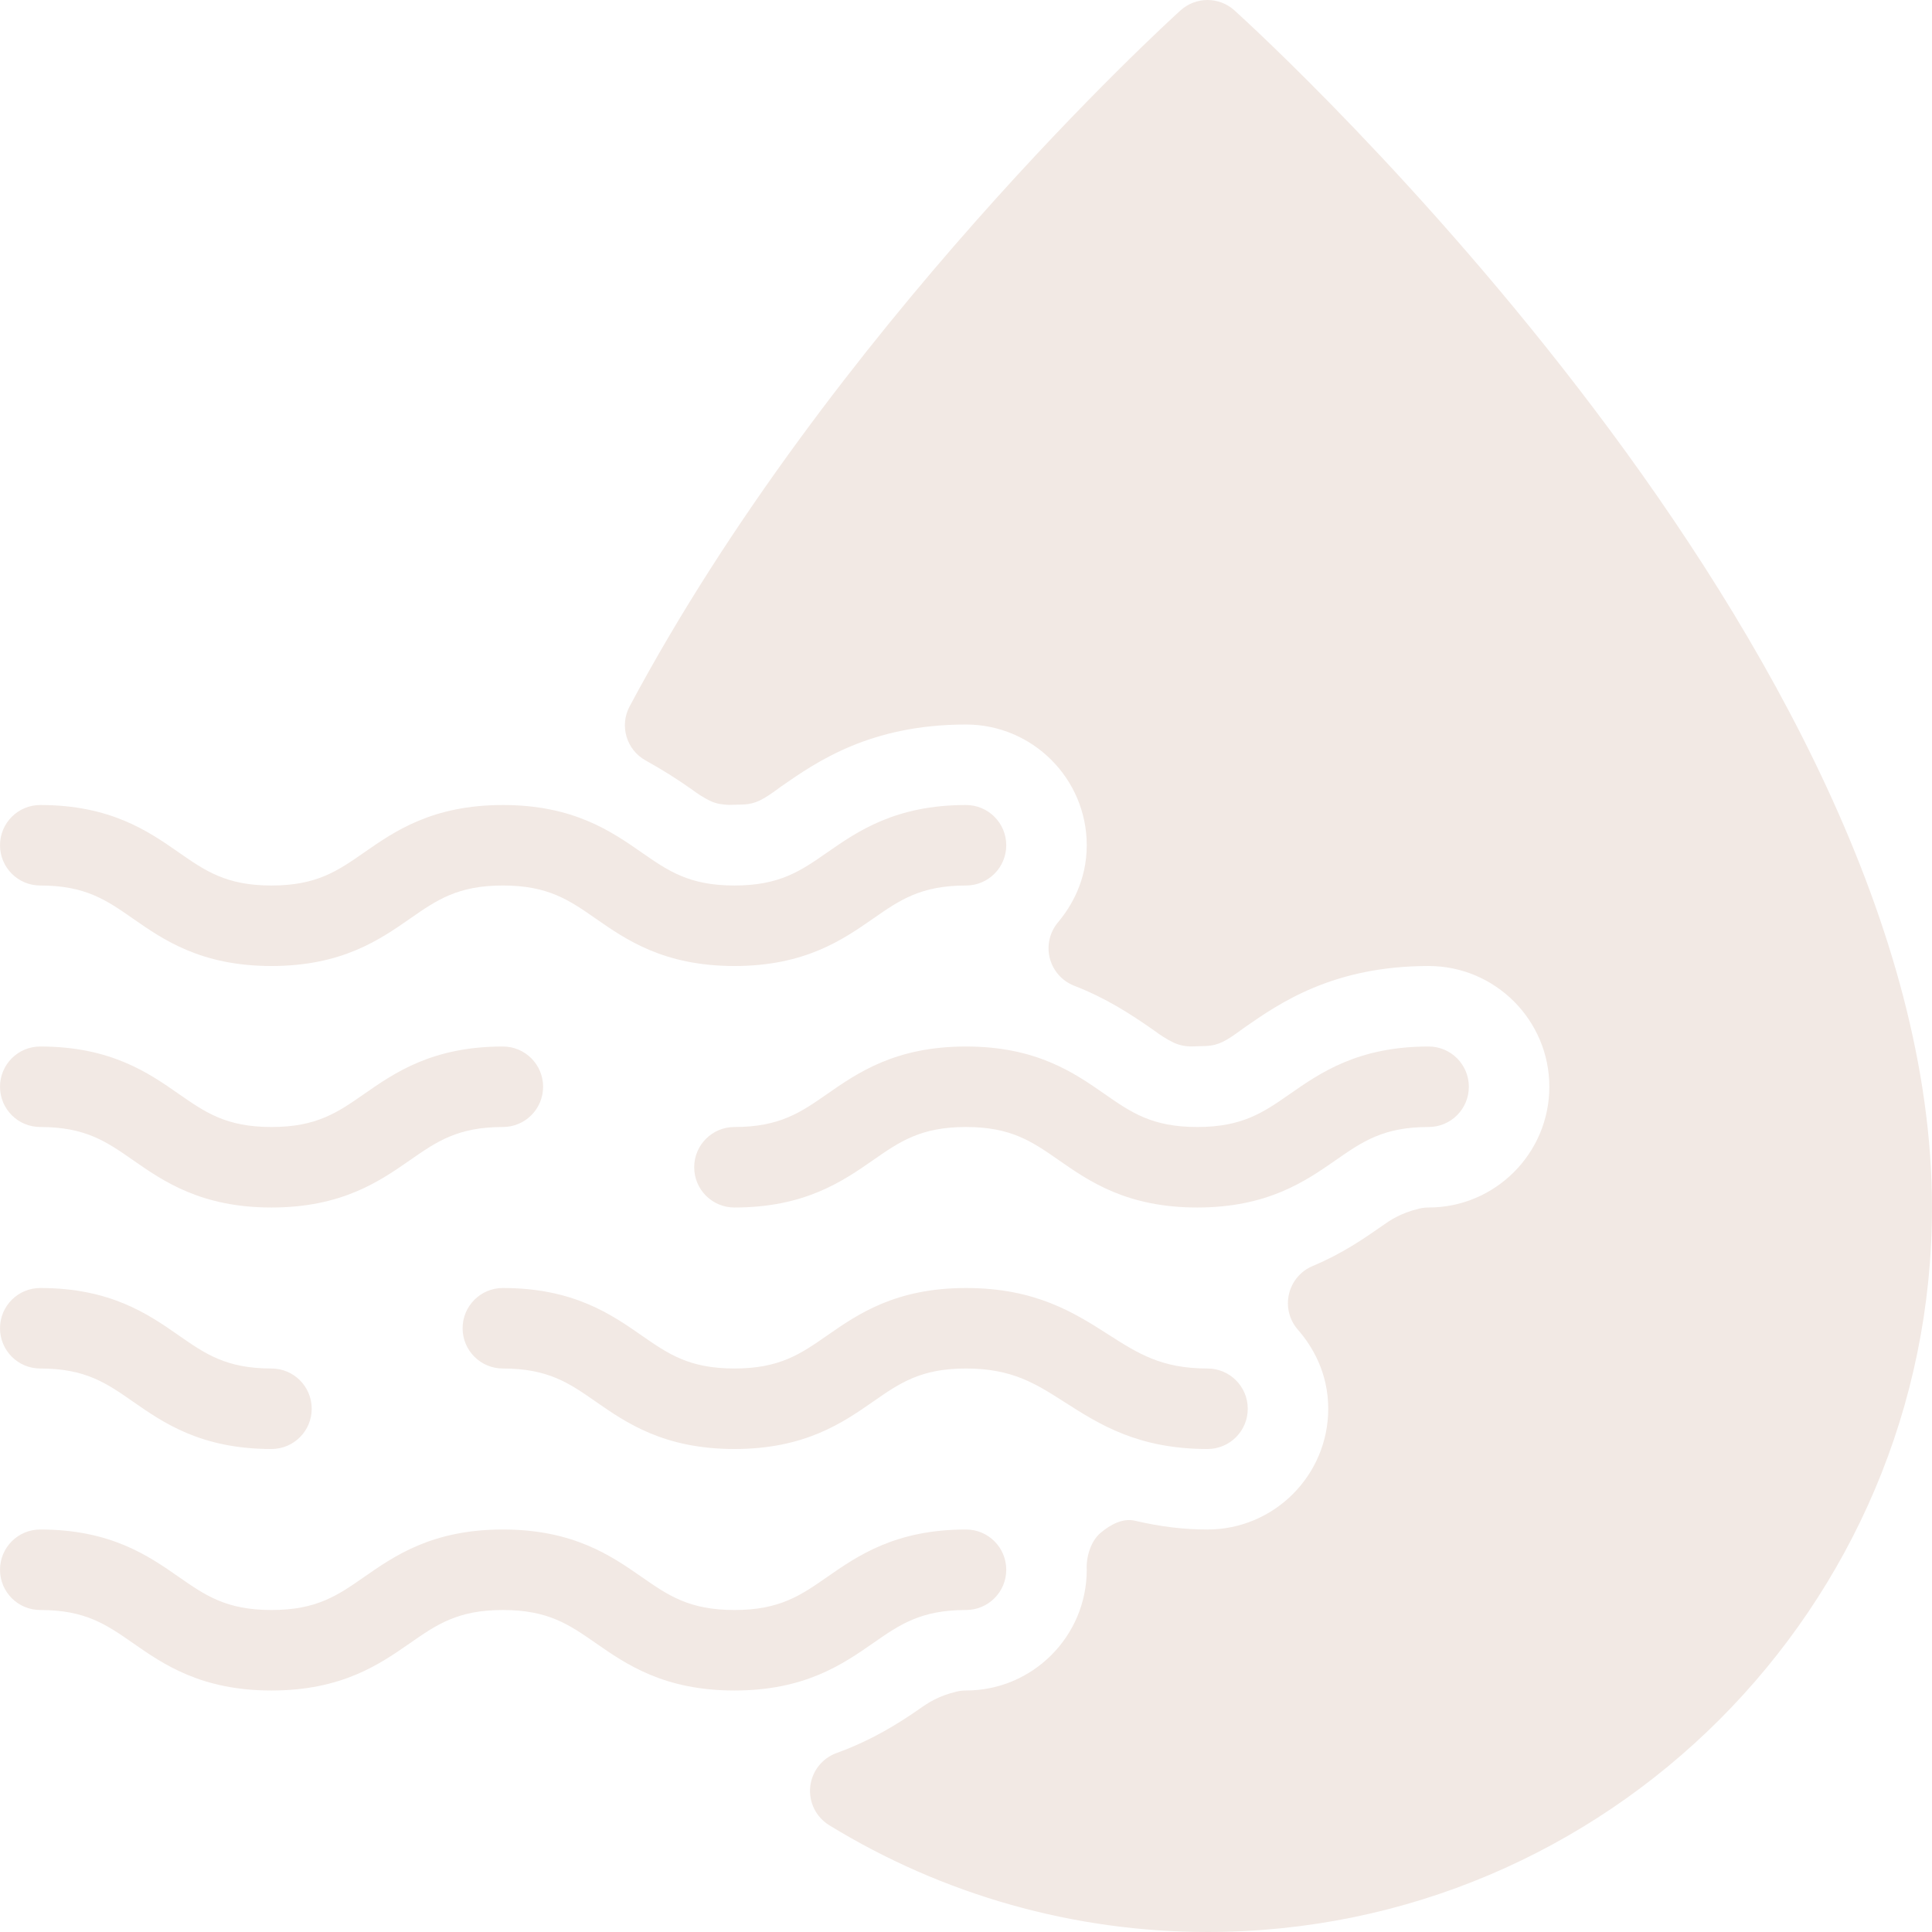
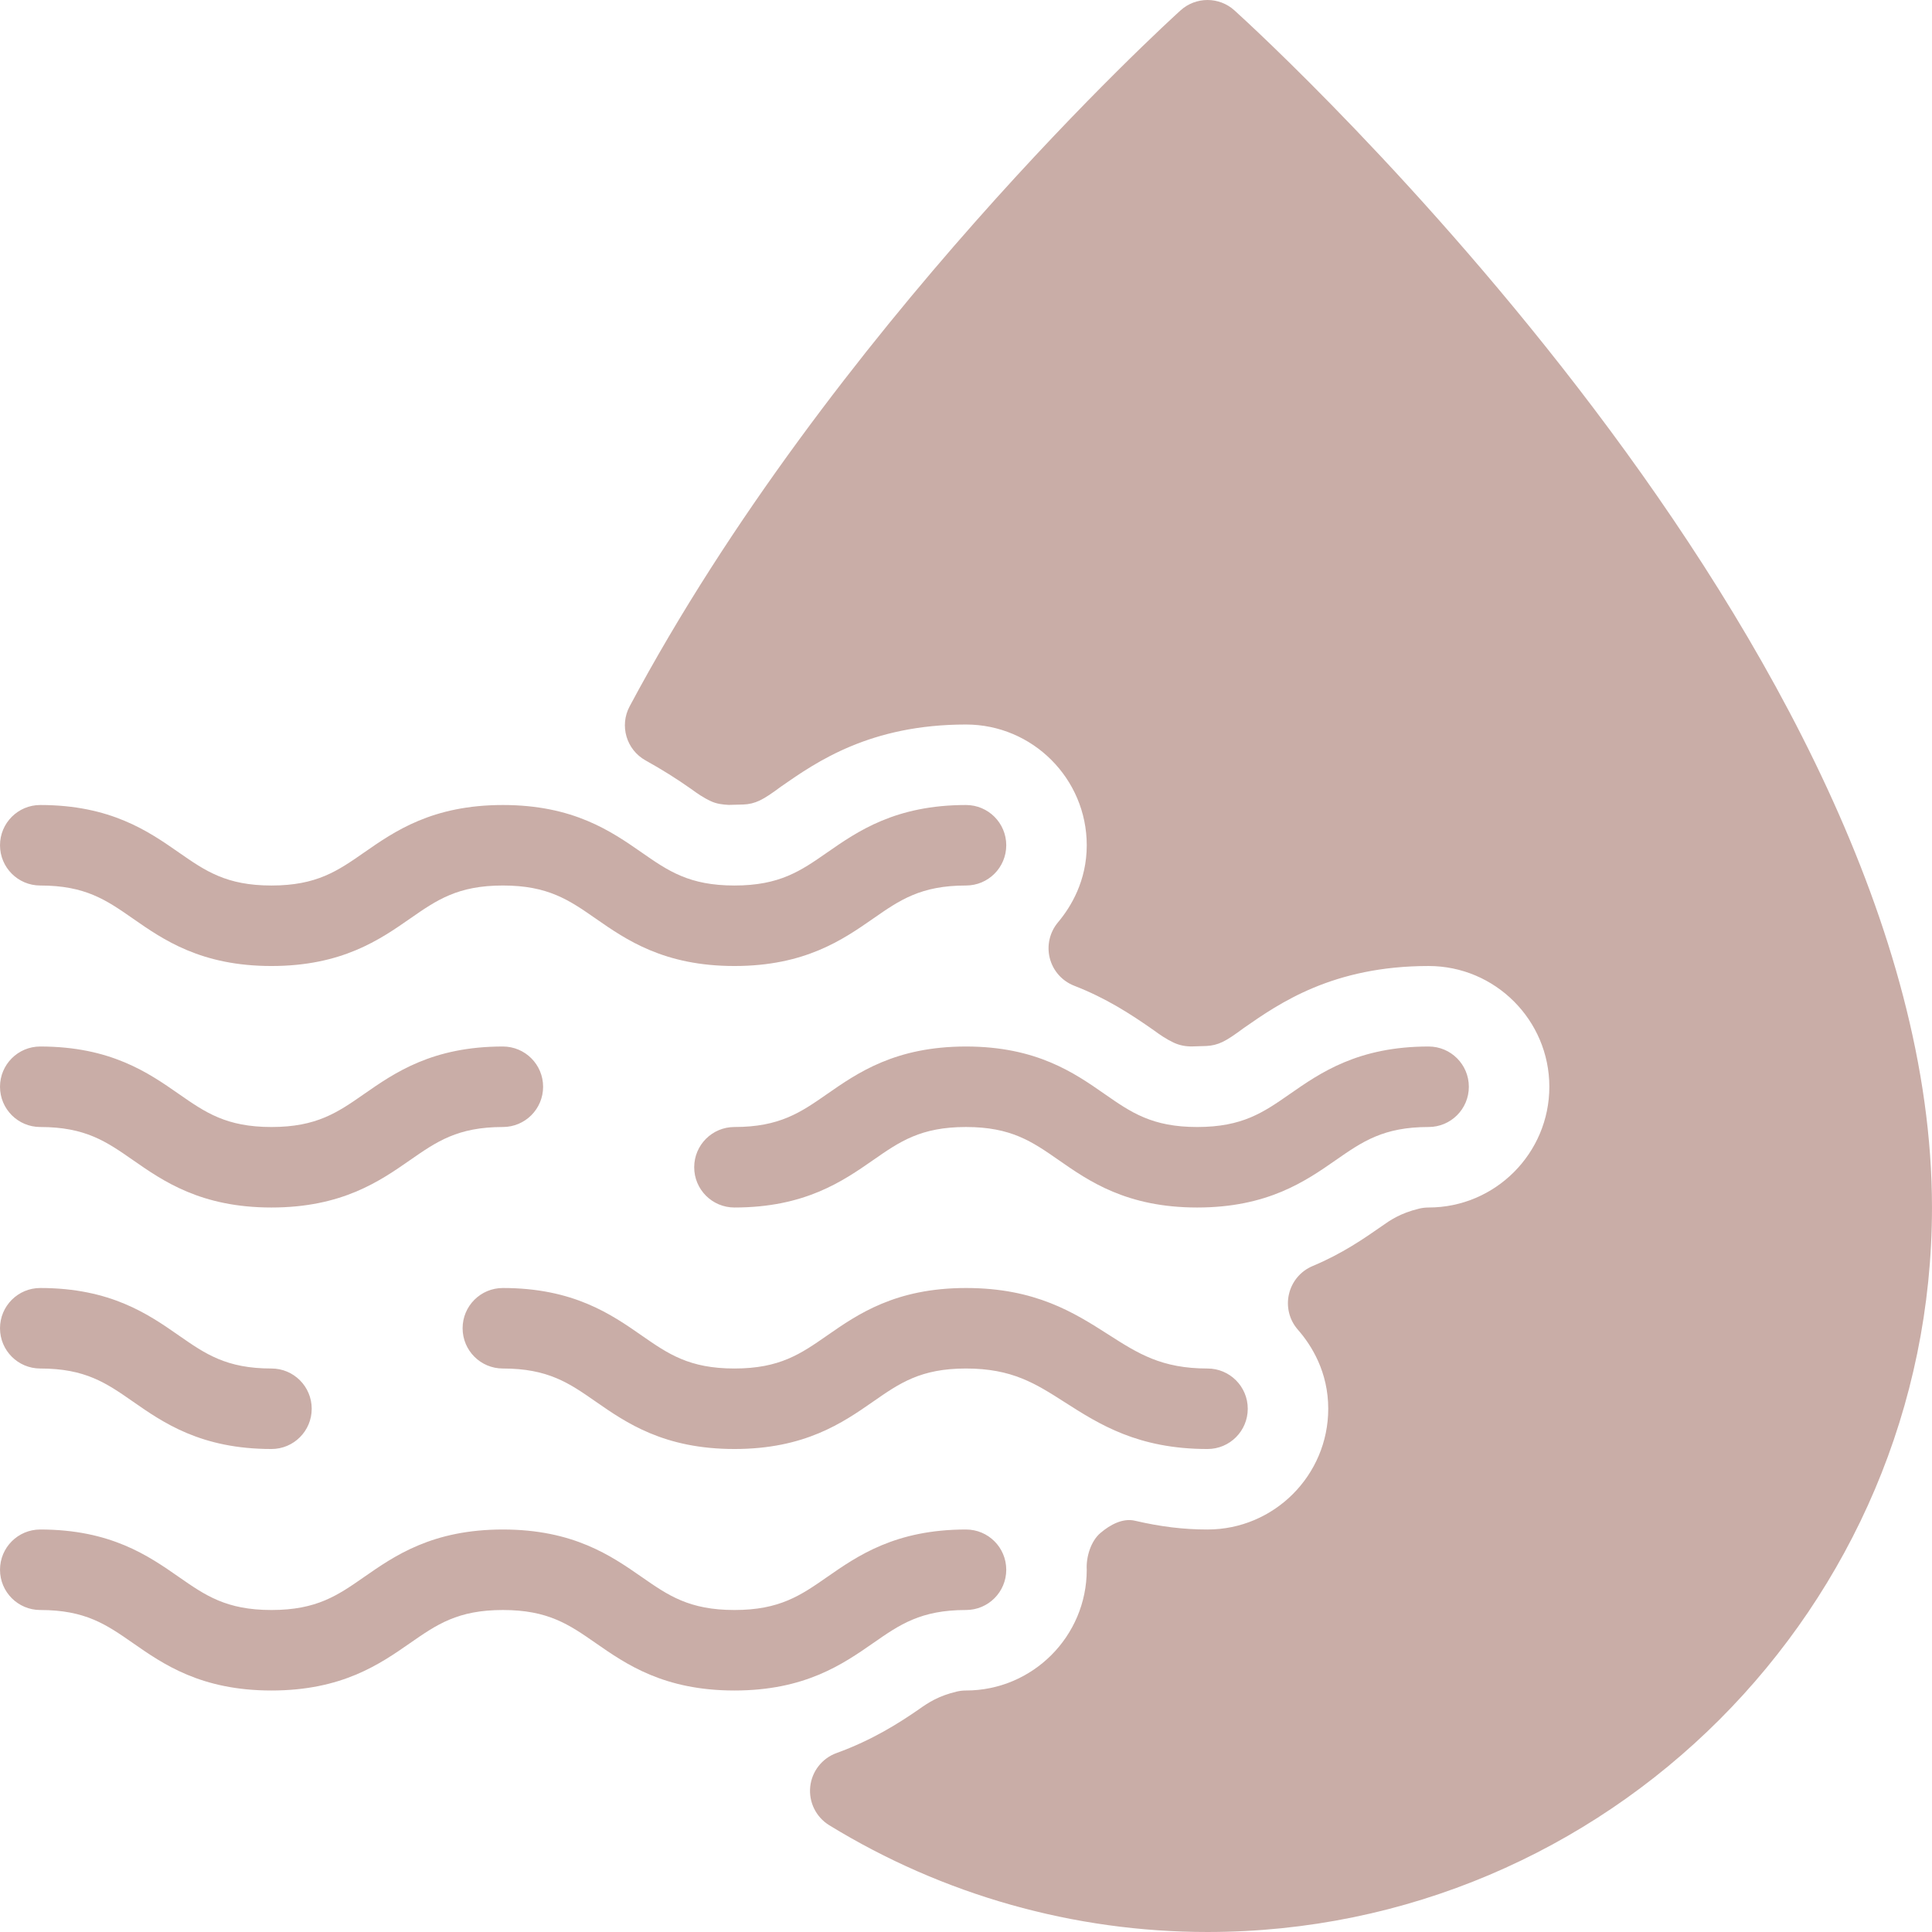
<svg xmlns="http://www.w3.org/2000/svg" version="1.1" id="Capa_1" x="0px" y="0px" viewBox="0 0 512.005 512.005" style="enable-background:new 0 0 512.005 512.005;" xml:space="preserve">
  <defs id="defs55" />
-   <g id="g20" style="fill:#F2E9E4">
-     <g id="g18" style="fill:#F2E9E4">
-       <g id="g16" style="fill:#F2E9E4">
-         <path d="M10.669,234.672c11.969,0,17.521,3.865,24.542,8.75c8.042,5.604,18.063,12.583,36.729,12.583     c18.677,0,28.708-6.979,36.76-12.583c7.031-4.885,12.583-8.75,24.563-8.75c12,0,17.563,3.865,24.604,8.76     c8.052,5.604,18.083,12.573,36.771,12.573c18.677,0,28.708-6.969,36.771-12.573c7.031-4.896,12.594-8.76,24.594-8.76     c5.896,0,10.667-4.771,10.667-10.667c0-5.896-4.771-10.667-10.667-10.667c-18.687,0-28.719,6.969-36.781,12.573     c-7.031,4.896-12.594,8.76-24.583,8.76c-12,0-17.563-3.865-24.594-8.76c-8.063-5.604-18.094-12.573-36.781-12.573     c-18.677,0-28.698,6.969-36.75,12.573c-7.031,4.896-12.583,8.76-24.573,8.76c-11.969,0-17.521-3.865-24.542-8.75     c-8.042-5.604-18.063-12.583-36.729-12.583c-5.896,0-10.667,4.771-10.667,10.667C0.003,229.901,4.773,234.672,10.669,234.672z" id="path2" style="fill:#F2E9E4" />
-         <path d="M256.003,426.672c5.896,0,10.667-4.771,10.667-10.667s-4.771-10.667-10.667-10.667c-18.687,0-28.719,6.969-36.781,12.573     c-7.031,4.896-12.594,8.76-24.583,8.76c-12,0-17.563-3.865-24.594-8.76c-8.063-5.604-18.094-12.573-36.781-12.573     c-18.677,0-28.698,6.969-36.75,12.573c-7.031,4.896-12.583,8.76-24.573,8.76c-11.969,0-17.521-3.865-24.542-8.75     c-8.042-5.604-18.063-12.583-36.729-12.583c-5.896,0-10.667,4.771-10.667,10.667s4.771,10.667,10.667,10.667     c11.969,0,17.521,3.865,24.542,8.75c8.042,5.604,18.063,12.583,36.729,12.583c18.677,0,28.708-6.979,36.76-12.583     c7.031-4.885,12.583-8.75,24.563-8.75c12,0,17.563,3.865,24.604,8.76c8.052,5.604,18.083,12.573,36.771,12.573     c18.677,0,28.708-6.969,36.771-12.573C238.44,430.536,244.002,426.672,256.003,426.672z" id="path4" style="fill:#F2E9E4" />
-         <path d="M10.669,362.672c11.969,0,17.521,3.865,24.542,8.75c8.042,5.604,18.063,12.583,36.729,12.583     c5.896,0,10.667-4.771,10.667-10.667c0-5.896-4.771-10.667-10.667-10.667c-11.969,0-17.521-3.865-24.542-8.75     c-8.042-5.604-18.063-12.583-36.729-12.583c-5.896,0-10.667,4.771-10.667,10.667S4.773,362.672,10.669,362.672z" id="path6" style="fill:#F2E9E4" />
-         <path d="M293.753,353.682c-9.052-5.781-19.313-12.344-37.75-12.344c-18.687,0-28.719,6.969-36.781,12.573     c-7.031,4.896-12.594,8.76-24.583,8.76c-12,0-17.563-3.865-24.604-8.76c-8.052-5.604-18.083-12.573-36.771-12.573     c-5.896,0-10.667,4.771-10.667,10.667s4.771,10.667,10.667,10.667c12,0,17.563,3.865,24.594,8.76     c8.063,5.604,18.094,12.573,36.781,12.573c18.677,0,28.708-6.969,36.771-12.573c7.031-4.896,12.594-8.76,24.594-8.76     c12.198,0,18.406,3.969,26.25,8.99c9.052,5.781,19.313,12.344,37.75,12.344c5.896,0,10.667-4.771,10.667-10.667     c0-5.896-4.771-10.667-10.667-10.667C307.805,362.672,301.596,358.703,293.753,353.682z" id="path8" style="fill:#F2E9E4" />
-         <path d="M10.669,298.672c11.969,0,17.521,3.865,24.542,8.75c8.042,5.604,18.063,12.583,36.729,12.583     c18.677,0,28.708-6.979,36.76-12.583c7.031-4.885,12.583-8.75,24.563-8.75c5.896,0,10.667-4.771,10.667-10.667     c0-5.896-4.771-10.667-10.667-10.667c-18.677,0-28.698,6.969-36.75,12.573c-7.031,4.896-12.583,8.76-24.573,8.76     c-11.969,0-17.521-3.865-24.542-8.75c-8.042-5.604-18.063-12.583-36.729-12.583c-5.896,0-10.667,4.771-10.667,10.667     C0.003,293.901,4.773,298.672,10.669,298.672z" id="path10" style="fill:#F2E9E4" />
-         <path d="M378.596,298.672c5.896,0,10.667-4.771,10.667-10.667c0-5.896-4.771-10.667-10.667-10.667     c-18.677,0-28.698,6.969-36.75,12.573c-7.031,4.896-12.583,8.76-24.573,8.76c-11.969,0-17.521-3.865-24.542-8.75     c-8.042-5.604-18.063-12.583-36.729-12.583c-18.687,0-28.719,6.969-36.781,12.573c-7.031,4.896-12.594,8.76-24.583,8.76     c-5.896,0-10.667,4.771-10.667,10.667s4.771,10.667,10.667,10.667c18.677,0,28.708-6.969,36.771-12.573     c7.031-4.896,12.594-8.76,24.594-8.76c11.969,0,17.521,3.865,24.542,8.75c8.042,5.604,18.063,12.583,36.729,12.583     c18.677,0,28.708-6.979,36.76-12.583C361.065,302.536,366.617,298.672,378.596,298.672z" id="path12" style="fill:#F2E9E4" />
-         <path d="M327.159,2.766c-4.063-3.688-10.25-3.688-14.313,0c-3.76,3.406-92.615,84.479-145.979,184.417     c-2.75,5.135-0.865,11.521,4.229,14.344c4.344,2.417,8.198,4.833,12.042,7.542c1.615,1.188,3.281,2.344,5.24,3.25     c1.49,0.698,3.042,0.906,4.781,0.99l3.833-0.104c1.5-0.042,2.979-0.406,4.344-1.063c1.573-0.76,3.125-1.823,5.719-3.74     c9.385-6.531,23.573-16.396,48.948-16.396c17.646,0,32,14.354,32,32c0,9.385-4.146,16.292-7.625,20.427     c-2.208,2.635-3.021,6.177-2.167,9.51c0.854,3.333,3.26,6.042,6.469,7.292c8.365,3.26,14.677,7.302,21.125,11.823     c1.615,1.188,3.292,2.344,5.25,3.26c1.5,0.698,3.115,1.021,4.833,1l3.76-0.115c1.51-0.052,2.979-0.417,4.333-1.073     c1.563-0.76,3.094-1.813,5.688-3.729c9.385-6.531,23.552-16.396,48.927-16.396c17.646,0,32,14.354,32,32     c0,17.646-14.354,32-32,32c-0.833,0-1.667,0.094-2.49,0.292c-5.083,1.219-7.844,3.177-9.896,4.635     c-4.677,3.26-10.49,7.302-18.344,10.583c-3.167,1.323-5.5,4.094-6.271,7.438c-0.781,3.333,0.094,6.854,2.354,9.427     c3.677,4.198,8.052,11.24,8.052,20.958c0,17.646-14.354,32-32,32c-6.323,0-12.417-0.74-19.167-2.313     c-3.271-0.792-6.615,1.042-9.177,3.208c-2.573,2.167-3.854,6.406-3.656,9.771c0,17.646-14.354,32-32,32     c-0.833,0-1.667,0.094-2.49,0.292c-4.729,1.135-7.406,2.854-9.927,4.646c-5.198,3.604-12.385,8.198-21.885,11.635     c-3.854,1.396-6.563,4.875-6.979,8.948c-0.417,4.083,1.542,8.031,5.031,10.177c30.177,18.51,64.833,28.302,100.25,28.302     c105.865,0,192-86.135,192-192C512.003,171.641,334.701,9.589,327.159,2.766z" id="path14" style="fill:#F2E9E4" />
+   <g id="g20" style="fill:#C9ADA7">
+     <g id="g18" style="fill:#C9ADA7">
+       <g id="g16" style="fill:#C9ADA7">
+         <path d="M10.669,234.672c11.969,0,17.521,3.865,24.542,8.75c8.042,5.604,18.063,12.583,36.729,12.583     c18.677,0,28.708-6.979,36.76-12.583c7.031-4.885,12.583-8.75,24.563-8.75c12,0,17.563,3.865,24.604,8.76     c8.052,5.604,18.083,12.573,36.771,12.573c18.677,0,28.708-6.969,36.771-12.573c7.031-4.896,12.594-8.76,24.594-8.76     c5.896,0,10.667-4.771,10.667-10.667c0-5.896-4.771-10.667-10.667-10.667c-18.687,0-28.719,6.969-36.781,12.573     c-7.031,4.896-12.594,8.76-24.583,8.76c-12,0-17.563-3.865-24.594-8.76c-8.063-5.604-18.094-12.573-36.781-12.573     c-18.677,0-28.698,6.969-36.75,12.573c-7.031,4.896-12.583,8.76-24.573,8.76c-11.969,0-17.521-3.865-24.542-8.75     c-8.042-5.604-18.063-12.583-36.729-12.583c-5.896,0-10.667,4.771-10.667,10.667C0.003,229.901,4.773,234.672,10.669,234.672z" id="path2" style="fill:#C9ADA7" />
+         <path d="M256.003,426.672c5.896,0,10.667-4.771,10.667-10.667s-4.771-10.667-10.667-10.667c-18.687,0-28.719,6.969-36.781,12.573     c-7.031,4.896-12.594,8.76-24.583,8.76c-12,0-17.563-3.865-24.594-8.76c-8.063-5.604-18.094-12.573-36.781-12.573     c-18.677,0-28.698,6.969-36.75,12.573c-7.031,4.896-12.583,8.76-24.573,8.76c-11.969,0-17.521-3.865-24.542-8.75     c-8.042-5.604-18.063-12.583-36.729-12.583c-5.896,0-10.667,4.771-10.667,10.667s4.771,10.667,10.667,10.667     c11.969,0,17.521,3.865,24.542,8.75c8.042,5.604,18.063,12.583,36.729,12.583c18.677,0,28.708-6.979,36.76-12.583     c7.031-4.885,12.583-8.75,24.563-8.75c12,0,17.563,3.865,24.604,8.76c8.052,5.604,18.083,12.573,36.771,12.573     c18.677,0,28.708-6.969,36.771-12.573C238.44,430.536,244.002,426.672,256.003,426.672z" id="path4" style="fill:#C9ADA7" />
+         <path d="M10.669,362.672c11.969,0,17.521,3.865,24.542,8.75c8.042,5.604,18.063,12.583,36.729,12.583     c5.896,0,10.667-4.771,10.667-10.667c0-5.896-4.771-10.667-10.667-10.667c-11.969,0-17.521-3.865-24.542-8.75     c-8.042-5.604-18.063-12.583-36.729-12.583c-5.896,0-10.667,4.771-10.667,10.667S4.773,362.672,10.669,362.672z" id="path6" style="fill:#C9ADA7" />
+         <path d="M293.753,353.682c-9.052-5.781-19.313-12.344-37.75-12.344c-18.687,0-28.719,6.969-36.781,12.573     c-7.031,4.896-12.594,8.76-24.583,8.76c-12,0-17.563-3.865-24.604-8.76c-8.052-5.604-18.083-12.573-36.771-12.573     c-5.896,0-10.667,4.771-10.667,10.667s4.771,10.667,10.667,10.667c12,0,17.563,3.865,24.594,8.76     c8.063,5.604,18.094,12.573,36.781,12.573c18.677,0,28.708-6.969,36.771-12.573c7.031-4.896,12.594-8.76,24.594-8.76     c12.198,0,18.406,3.969,26.25,8.99c9.052,5.781,19.313,12.344,37.75,12.344c5.896,0,10.667-4.771,10.667-10.667     c0-5.896-4.771-10.667-10.667-10.667C307.805,362.672,301.596,358.703,293.753,353.682z" id="path8" style="fill:#C9ADA7" />
+         <path d="M10.669,298.672c11.969,0,17.521,3.865,24.542,8.75c8.042,5.604,18.063,12.583,36.729,12.583     c18.677,0,28.708-6.979,36.76-12.583c7.031-4.885,12.583-8.75,24.563-8.75c5.896,0,10.667-4.771,10.667-10.667     c0-5.896-4.771-10.667-10.667-10.667c-18.677,0-28.698,6.969-36.75,12.573c-7.031,4.896-12.583,8.76-24.573,8.76     c-11.969,0-17.521-3.865-24.542-8.75c-8.042-5.604-18.063-12.583-36.729-12.583c-5.896,0-10.667,4.771-10.667,10.667     C0.003,293.901,4.773,298.672,10.669,298.672z" id="path10" style="fill:#C9ADA7" />
+         <path d="M378.596,298.672c5.896,0,10.667-4.771,10.667-10.667c0-5.896-4.771-10.667-10.667-10.667     c-18.677,0-28.698,6.969-36.75,12.573c-7.031,4.896-12.583,8.76-24.573,8.76c-11.969,0-17.521-3.865-24.542-8.75     c-8.042-5.604-18.063-12.583-36.729-12.583c-18.687,0-28.719,6.969-36.781,12.573c-7.031,4.896-12.594,8.76-24.583,8.76     c-5.896,0-10.667,4.771-10.667,10.667s4.771,10.667,10.667,10.667c18.677,0,28.708-6.969,36.771-12.573     c7.031-4.896,12.594-8.76,24.594-8.76c11.969,0,17.521,3.865,24.542,8.75c8.042,5.604,18.063,12.583,36.729,12.583     c18.677,0,28.708-6.979,36.76-12.583C361.065,302.536,366.617,298.672,378.596,298.672z" id="path12" style="fill:#C9ADA7" />
+         <path d="M327.159,2.766c-4.063-3.688-10.25-3.688-14.313,0c-3.76,3.406-92.615,84.479-145.979,184.417     c-2.75,5.135-0.865,11.521,4.229,14.344c4.344,2.417,8.198,4.833,12.042,7.542c1.615,1.188,3.281,2.344,5.24,3.25     c1.49,0.698,3.042,0.906,4.781,0.99l3.833-0.104c1.5-0.042,2.979-0.406,4.344-1.063c1.573-0.76,3.125-1.823,5.719-3.74     c9.385-6.531,23.573-16.396,48.948-16.396c17.646,0,32,14.354,32,32c0,9.385-4.146,16.292-7.625,20.427     c-2.208,2.635-3.021,6.177-2.167,9.51c0.854,3.333,3.26,6.042,6.469,7.292c8.365,3.26,14.677,7.302,21.125,11.823     c1.615,1.188,3.292,2.344,5.25,3.26c1.5,0.698,3.115,1.021,4.833,1l3.76-0.115c1.51-0.052,2.979-0.417,4.333-1.073     c1.563-0.76,3.094-1.813,5.688-3.729c9.385-6.531,23.552-16.396,48.927-16.396c17.646,0,32,14.354,32,32     c0,17.646-14.354,32-32,32c-0.833,0-1.667,0.094-2.49,0.292c-5.083,1.219-7.844,3.177-9.896,4.635     c-4.677,3.26-10.49,7.302-18.344,10.583c-3.167,1.323-5.5,4.094-6.271,7.438c-0.781,3.333,0.094,6.854,2.354,9.427     c3.677,4.198,8.052,11.24,8.052,20.958c0,17.646-14.354,32-32,32c-6.323,0-12.417-0.74-19.167-2.313     c-3.271-0.792-6.615,1.042-9.177,3.208c-2.573,2.167-3.854,6.406-3.656,9.771c0,17.646-14.354,32-32,32     c-0.833,0-1.667,0.094-2.49,0.292c-4.729,1.135-7.406,2.854-9.927,4.646c-5.198,3.604-12.385,8.198-21.885,11.635     c-3.854,1.396-6.563,4.875-6.979,8.948c-0.417,4.083,1.542,8.031,5.031,10.177c30.177,18.51,64.833,28.302,100.25,28.302     c105.865,0,192-86.135,192-192C512.003,171.641,334.701,9.589,327.159,2.766z" id="path14" style="fill:#C9ADA7" />
      </g>
    </g>
  </g>
  <g id="g22">
</g>
  <g id="g24">
</g>
  <g id="g26">
</g>
  <g id="g28">
</g>
  <g id="g30">
</g>
  <g id="g32">
</g>
  <g id="g34">
</g>
  <g id="g36">
</g>
  <g id="g38">
</g>
  <g id="g40">
</g>
  <g id="g42">
</g>
  <g id="g44">
</g>
  <g id="g46">
</g>
  <g id="g48">
</g>
  <g id="g50">
</g>
</svg>
